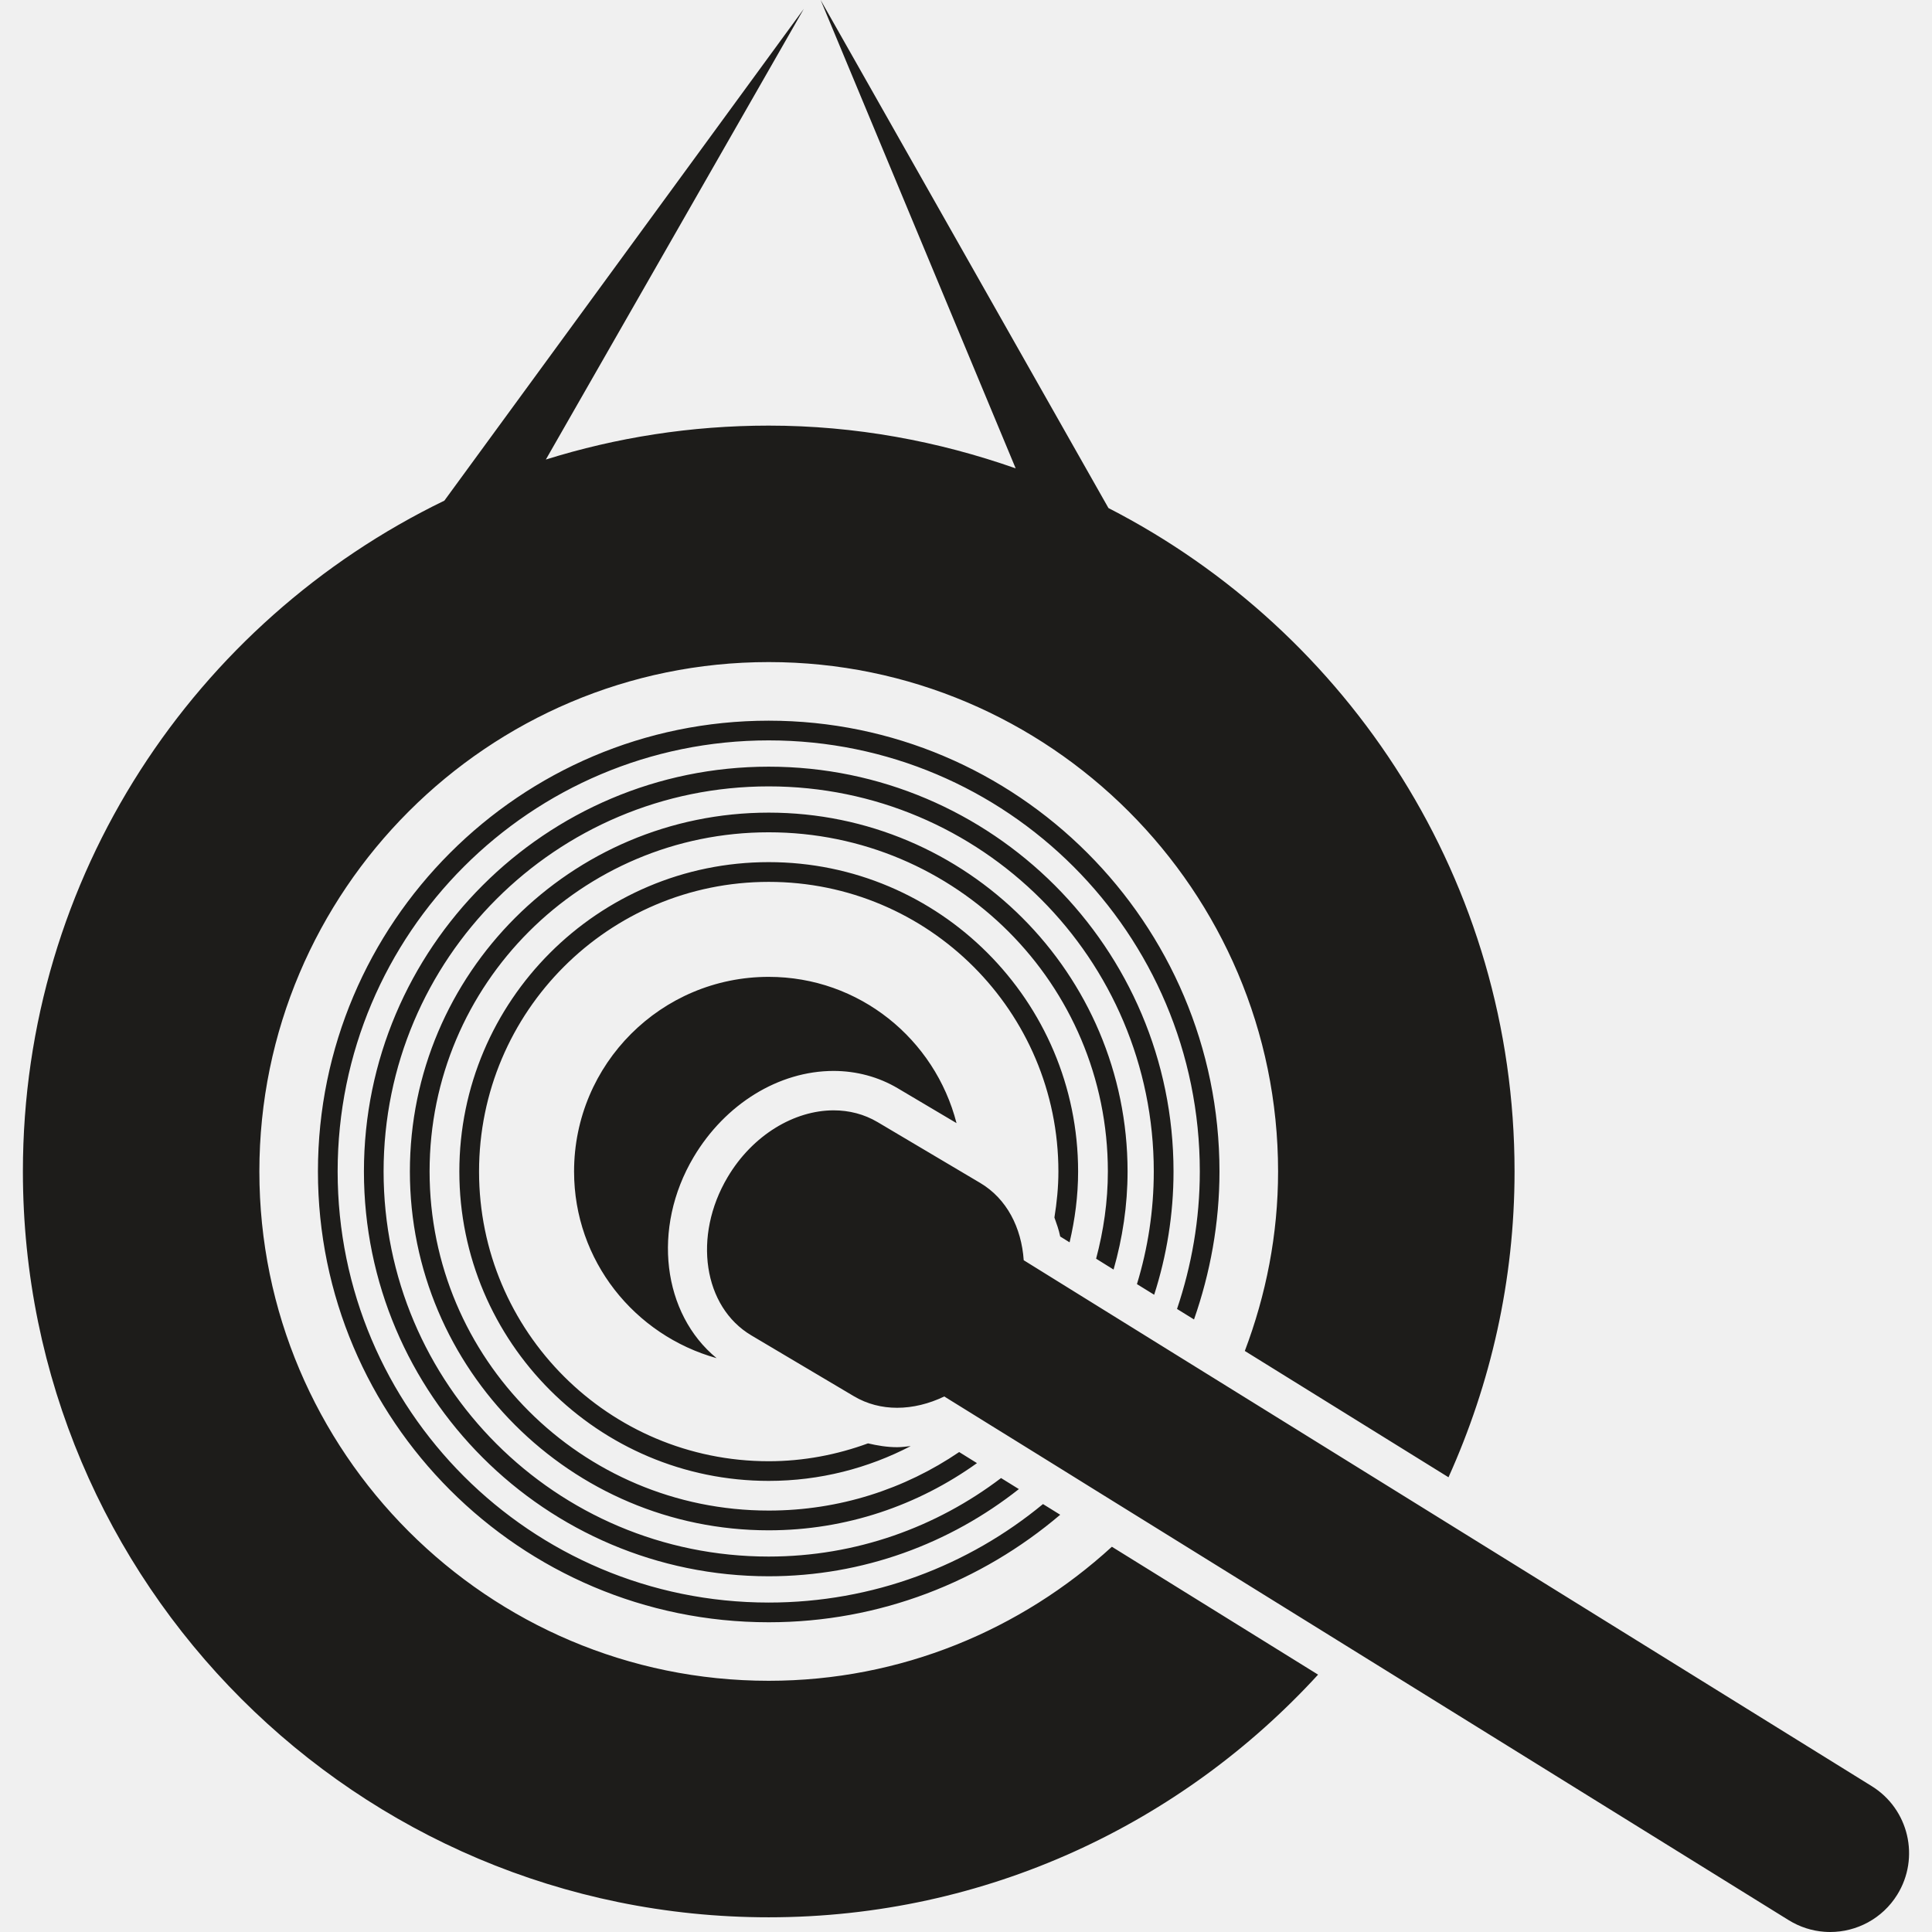
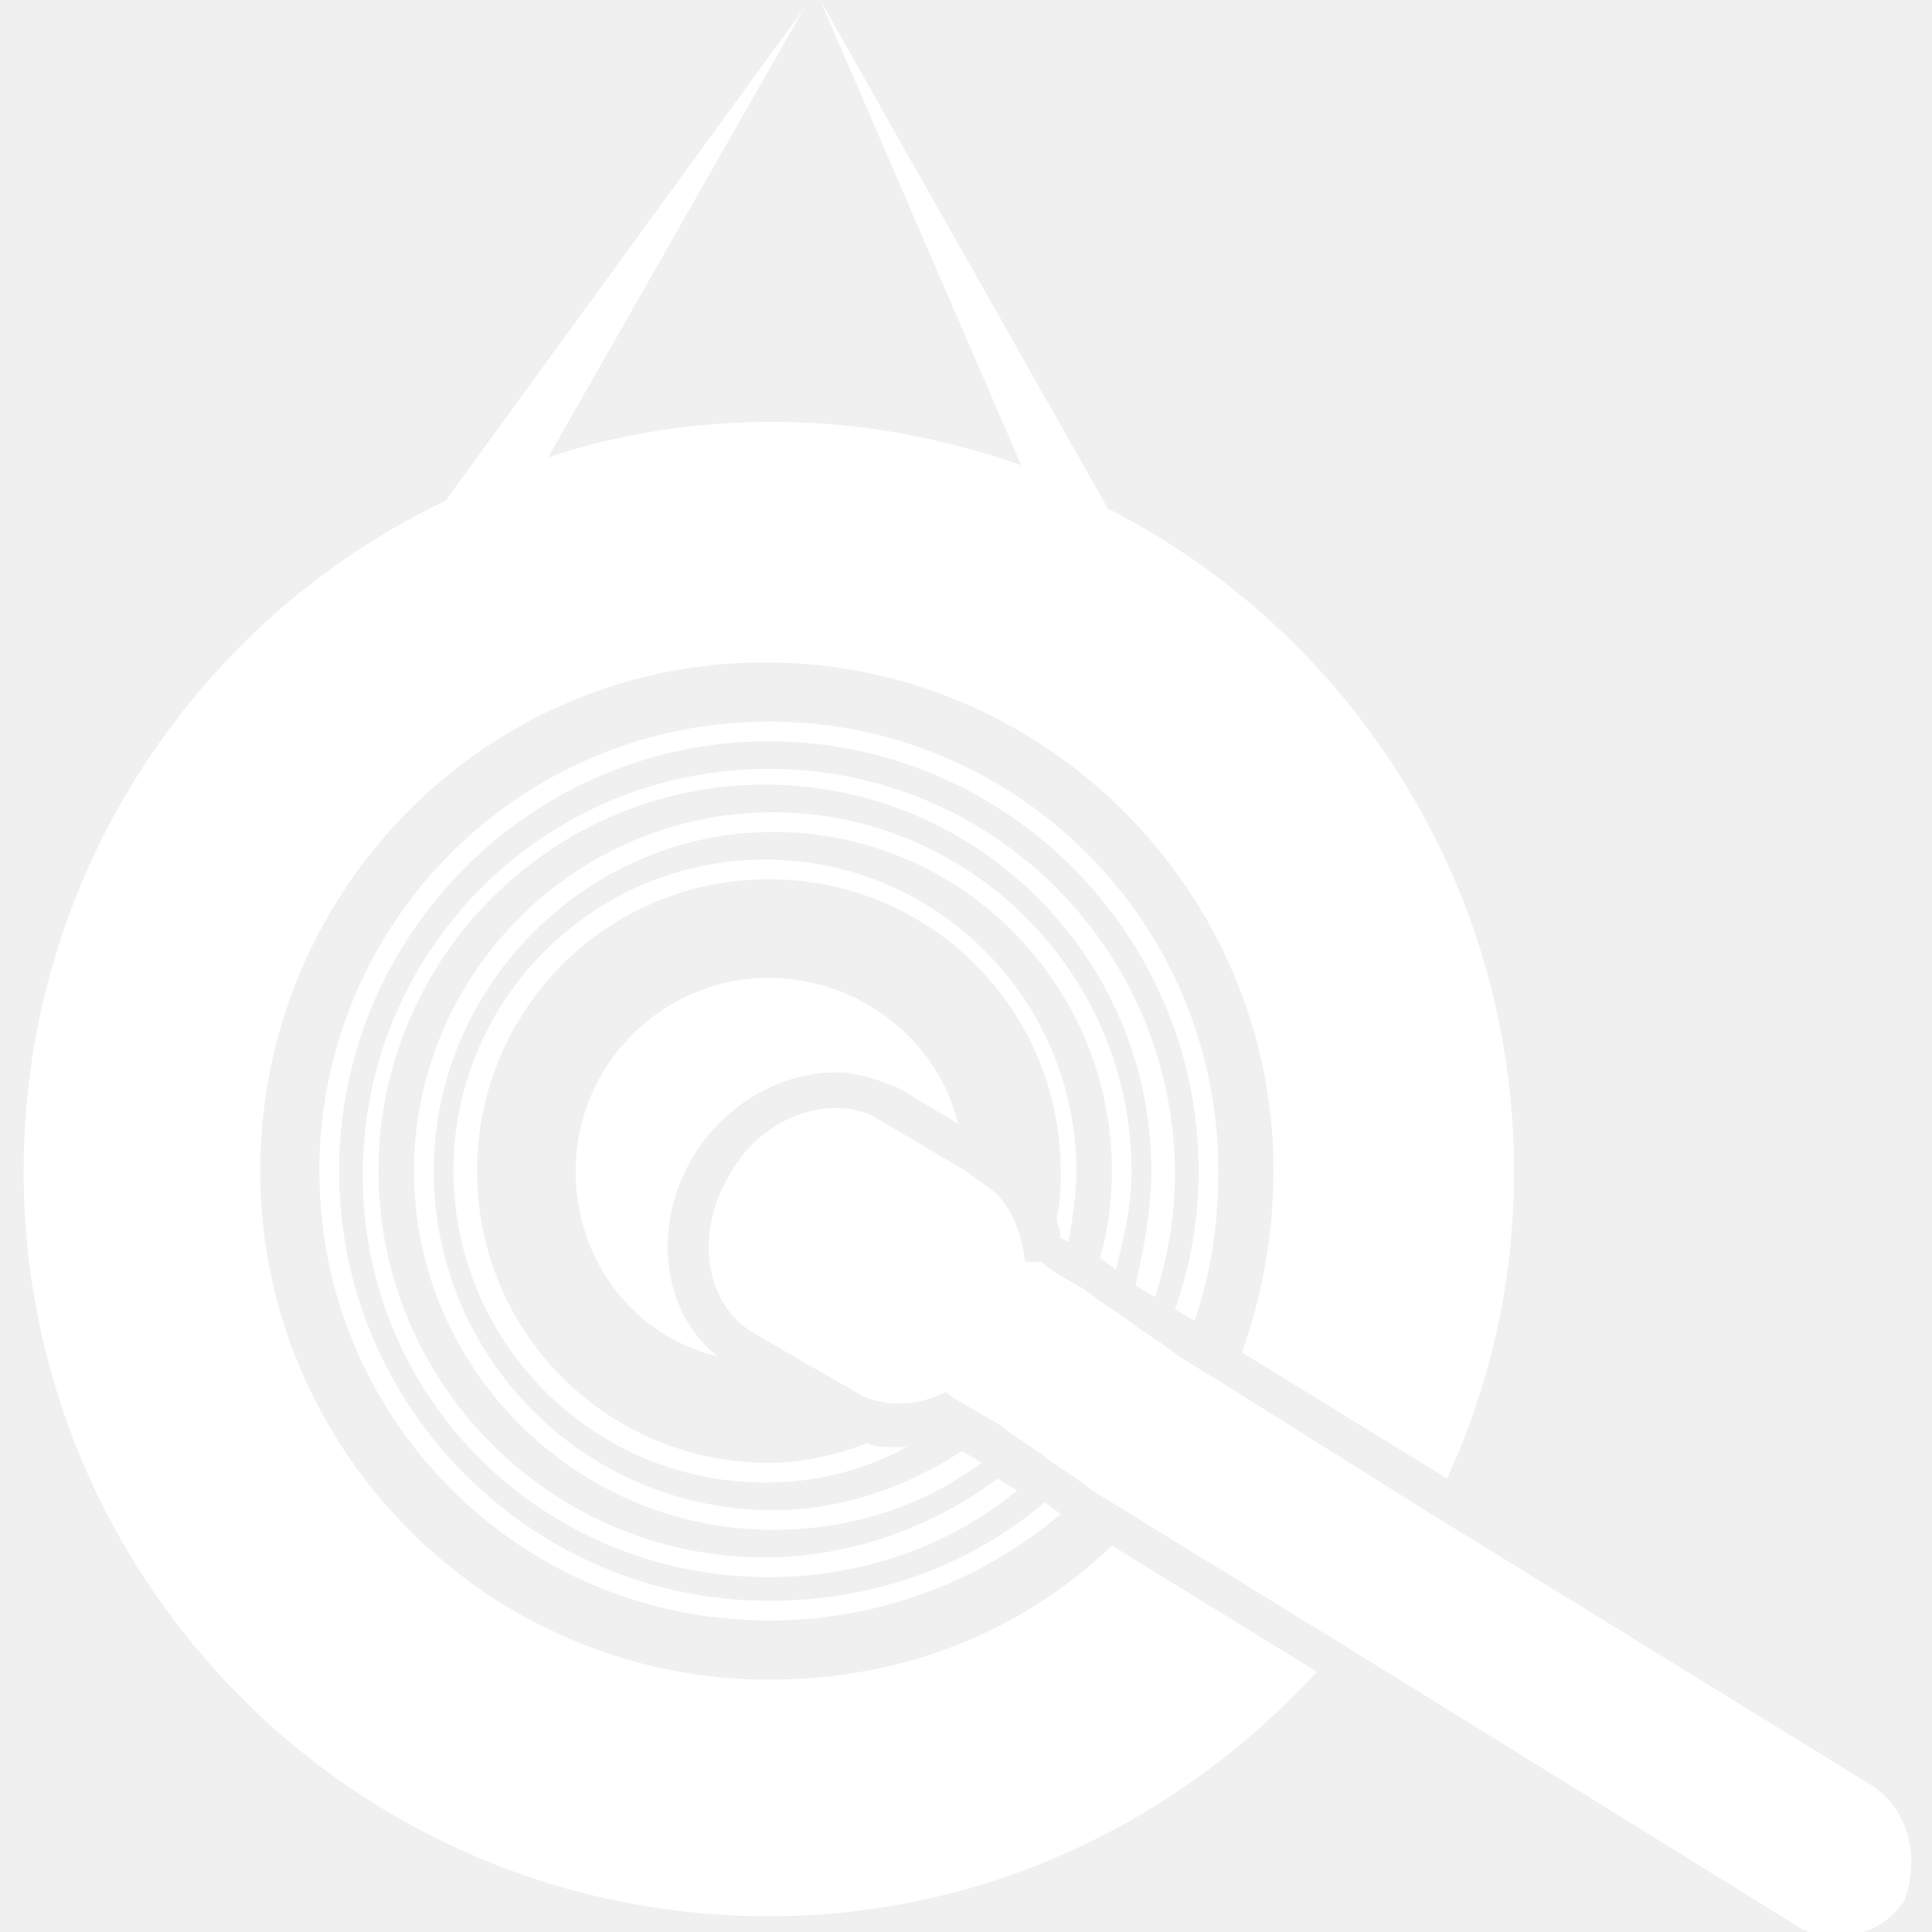
- <svg xmlns="http://www.w3.org/2000/svg" version="1.1" id="Capa_1" x="0px" y="0px" viewBox="0 0 49.021 49.021" style="enable-background:new 0 0 49.021 49.021;" xml:space="preserve">
+ <svg xmlns="http://www.w3.org/2000/svg" version="1.1" id="Capa_1" x="0px" y="0px" viewBox="0 0 49 49" style="enable-background:new 0 0 49 49;" xml:space="preserve">
+   <style type="text/css">
+ 	.st0{fill:#FFFFFF;}
+ </style>
  <g>
-     <path style="fill:#1D1C1A;" d="M28.212,39.246l5.232,3.245c-3.459,3.775-8.415,6.157-13.939,6.157   c-10.452,0-18.924-8.473-18.924-18.924c0-7.498,4.371-13.957,10.694-17.021l9.121-12.479L13.85,11.66   c1.786-0.559,3.685-0.861,5.655-0.861c2.199,0,4.302,0.395,6.266,1.085L20.822,0l7.303,12.891   c6.113,3.137,10.304,9.49,10.304,16.833c0,2.768-0.608,5.389-1.676,7.759l-5.168-3.205c0.537-1.419,0.844-2.95,0.844-4.554   c0-7.126-5.798-12.925-12.924-12.925S6.581,22.597,6.581,29.723s5.798,12.924,12.924,12.924   C22.861,42.647,25.912,41.351,28.212,39.246z M21.151,27.173c0.58,0,1.143,0.152,1.628,0.44l1.491,0.884   c-0.548-2.13-2.465-3.711-4.766-3.711c-2.727,0-4.938,2.211-4.938,4.938c0,2.267,1.536,4.156,3.617,4.737   c-1.366-1.12-1.656-3.293-0.584-5.101C18.4,28.011,19.761,27.173,21.151,27.173z M30.296,33.479   c0.411-1.178,0.646-2.439,0.646-3.755c0-6.307-5.131-11.438-11.438-11.438S8.067,23.417,8.067,29.724s5.131,11.438,11.438,11.438   c2.82,0,5.4-1.031,7.396-2.728l-0.437-0.271c-1.891,1.561-4.316,2.499-6.959,2.499c-6.041,0-10.938-4.897-10.938-10.938   s4.897-10.938,10.938-10.938s10.938,4.897,10.938,10.938c0,1.221-0.209,2.391-0.578,3.488L30.296,33.479z M29.285,32.852   c0.317-0.987,0.491-2.037,0.491-3.128c0-5.664-4.608-10.271-10.271-10.271c-5.664,0-10.271,4.608-10.271,10.271   s4.608,10.271,10.271,10.271c2.396,0,4.598-0.831,6.347-2.212l-0.452-0.28c-1.64,1.245-3.678,1.992-5.896,1.992   c-5.397,0-9.771-4.375-9.771-9.771c0-5.397,4.375-9.771,9.771-9.771c5.397,0,9.771,4.375,9.771,9.771   c0,0.995-0.151,1.954-0.427,2.858L29.285,32.852z M28.255,32.213c0.226-0.792,0.355-1.625,0.355-2.489   c0-5.02-4.084-9.105-9.105-9.105c-5.02,0-9.105,4.084-9.105,9.105c0,5.02,4.084,9.105,9.105,9.105c1.971,0,3.792-0.636,5.284-1.705   l-0.452-0.281c-1.378,0.937-3.04,1.485-4.832,1.485c-4.752,0-8.605-3.853-8.605-8.605s3.852-8.605,8.605-8.605   c4.752,0,8.605,3.852,8.605,8.605c0,0.767-0.11,1.507-0.298,2.214L28.255,32.213z M26.901,31.374l0.238,0.148   c0.136-0.578,0.216-1.178,0.216-1.797c0-4.329-3.522-7.85-7.85-7.85c-4.329,0-7.85,3.522-7.85,7.85c0,4.329,3.522,7.85,7.85,7.85   c1.299,0,2.523-0.322,3.603-0.883c-0.116,0.012-0.232,0.028-0.346,0.028c-0.252,0-0.498-0.041-0.738-0.097   c-0.787,0.288-1.633,0.453-2.519,0.453c-4.059,0-7.35-3.291-7.35-7.35s3.291-7.35,7.35-7.35s7.35,3.291,7.35,7.35   c0,0.398-0.04,0.786-0.101,1.166C26.809,31.048,26.867,31.205,26.901,31.374z M47.493,45.321l-11.178-6.932l-5.126-3.179   l-1.268-0.786l-0.424-0.263l-0.572-0.355l-0.424-0.263l-0.579-0.359l-0.432-0.268l-0.656-0.407l-0.432-0.268l-0.427-0.265   c-0.057-0.826-0.429-1.561-1.104-1.961l-0.432-0.256l-2.169-1.286c-0.344-0.204-0.726-0.3-1.118-0.3   c-0.997,0-2.056,0.625-2.691,1.697c-0.886,1.494-0.616,3.29,0.603,4.013l1.188,0.705l1.413,0.838   c0.338,0.201,0.713,0.294,1.098,0.294c0.398,0,0.807-0.1,1.196-0.287l0.095,0.059l0.452,0.28l0.669,0.415l0.438,0.271l0.592,0.367   l0.437,0.271l0.593,0.368l0.426,0.265l1.282,0.795l5.182,3.214l11.26,6.983c0.283,0.175,0.592,0.271,0.901,0.294   c0.05,0.004,0.101,0.006,0.151,0.006c0.669,0,1.323-0.336,1.702-0.946C48.721,47.136,48.432,45.903,47.493,45.321z" />
+     <path class="st0" d="M28.2,39.2l5.2,3.2c-3.5,3.8-8.4,6.2-13.9,6.2c-10.5,0-18.9-8.5-18.9-18.9c0-7.5,4.4-14,10.7-17l9.1-12.5   l-6.5,11.4c1.8-0.6,3.7-0.9,5.7-0.9c2.2,0,4.3,0.4,6.3,1.1L20.8,0l7.3,12.9c6.1,3.1,10.3,9.5,10.3,16.8c0,2.8-0.6,5.4-1.7,7.8   l-5.2-3.2c0.5-1.4,0.8-3,0.8-4.6c0-7.1-5.8-12.9-12.9-12.9S6.6,22.6,6.6,29.7s5.8,12.9,12.9,12.9C22.9,42.6,25.9,41.4,28.2,39.2z    M21.2,27.2c0.6,0,1.1,0.2,1.6,0.4l1.5,0.9c-0.5-2.1-2.5-3.7-4.8-3.7c-2.7,0-4.9,2.2-4.9,4.9c0,2.3,1.5,4.2,3.6,4.7   c-1.4-1.1-1.7-3.3-0.6-5.1C18.4,28,19.8,27.2,21.2,27.2z M30.3,33.5c0.4-1.2,0.6-2.4,0.6-3.8c0-6.3-5.1-11.4-11.4-11.4   S8.1,23.4,8.1,29.7s5.1,11.4,11.4,11.4c2.8,0,5.4-1,7.4-2.7l-0.4-0.3c-1.9,1.6-4.3,2.5-7,2.5c-6,0-10.9-4.9-10.9-10.9   s4.9-10.9,10.9-10.9s10.9,4.9,10.9,10.9c0,1.2-0.2,2.4-0.6,3.5L30.3,33.5z M29.3,32.9c0.3-1,0.5-2,0.5-3.1   c0-5.7-4.6-10.3-10.3-10.3c-5.7,0-10.3,4.6-10.3,10.3S13.8,40,19.5,40c2.4,0,4.6-0.8,6.3-2.2l-0.5-0.3c-1.6,1.2-3.7,2-5.9,2   c-5.4,0-9.8-4.4-9.8-9.8c0-5.4,4.4-9.8,9.8-9.8c5.4,0,9.8,4.4,9.8,9.8c0,1-0.2,2-0.4,2.9L29.3,32.9z M28.3,32.2   c0.2-0.8,0.4-1.6,0.4-2.5c0-5-4.1-9.1-9.1-9.1c-5,0-9.1,4.1-9.1,9.1c0,5,4.1,9.1,9.1,9.1c2,0,3.8-0.6,5.3-1.7l-0.5-0.3   c-1.4,0.9-3,1.5-4.8,1.5c-4.8,0-8.6-3.9-8.6-8.6s3.9-8.6,8.6-8.6c4.8,0,8.6,3.9,8.6,8.6c0,0.8-0.1,1.5-0.3,2.2L28.3,32.2z    M26.9,31.4l0.2,0.1c0.1-0.6,0.2-1.2,0.2-1.8c0-4.3-3.5-7.9-7.9-7.9c-4.3,0-7.9,3.5-7.9,7.9c0,4.3,3.5,7.9,7.9,7.9   c1.3,0,2.5-0.3,3.6-0.9c-0.1,0-0.2,0-0.3,0c-0.3,0-0.5,0-0.7-0.1c-0.8,0.3-1.6,0.5-2.5,0.5c-4.1,0-7.4-3.3-7.4-7.4s3.3-7.4,7.4-7.4   s7.4,3.3,7.4,7.4c0,0.4,0,0.8-0.1,1.2C26.8,31,26.9,31.2,26.9,31.4z M47.5,45.3l-11.2-6.9l-5.1-3.2l-1.3-0.8l-0.4-0.3l-0.6-0.4   l-0.4-0.3l-0.6-0.4l-0.4-0.3l-0.7-0.4l-0.4-0.3L26,32c-0.1-0.8-0.4-1.6-1.1-2l-0.4-0.3l-2.2-1.3c-0.3-0.2-0.7-0.3-1.1-0.3   c-1,0-2.1,0.6-2.7,1.7c-0.9,1.5-0.6,3.3,0.6,4l1.2,0.7l1.4,0.8c0.3,0.2,0.7,0.3,1.1,0.3c0.4,0,0.8-0.1,1.2-0.3l0.1,0.1l0.5,0.3   l0.7,0.4l0.4,0.3l0.6,0.4l0.4,0.3l0.6,0.4l0.4,0.3l1.3,0.8l5.2,3.2l11.3,7c0.3,0.2,0.6,0.3,0.9,0.3c0,0,0.1,0,0.2,0   c0.7,0,1.3-0.3,1.7-0.9C48.7,47.1,48.4,45.9,47.5,45.3z" />
  </g>
-   <g>
- </g>
-   <g>
- </g>
-   <g>
- </g>
-   <g>
- </g>
-   <g>
- </g>
-   <g>
- </g>
-   <g>
- </g>
-   <g>
- </g>
-   <g>
- </g>
-   <g>
- </g>
-   <g>
- </g>
-   <g>
- </g>
-   <g>
- </g>
-   <g>
- </g>
-   <g>
- </g>
</svg>
